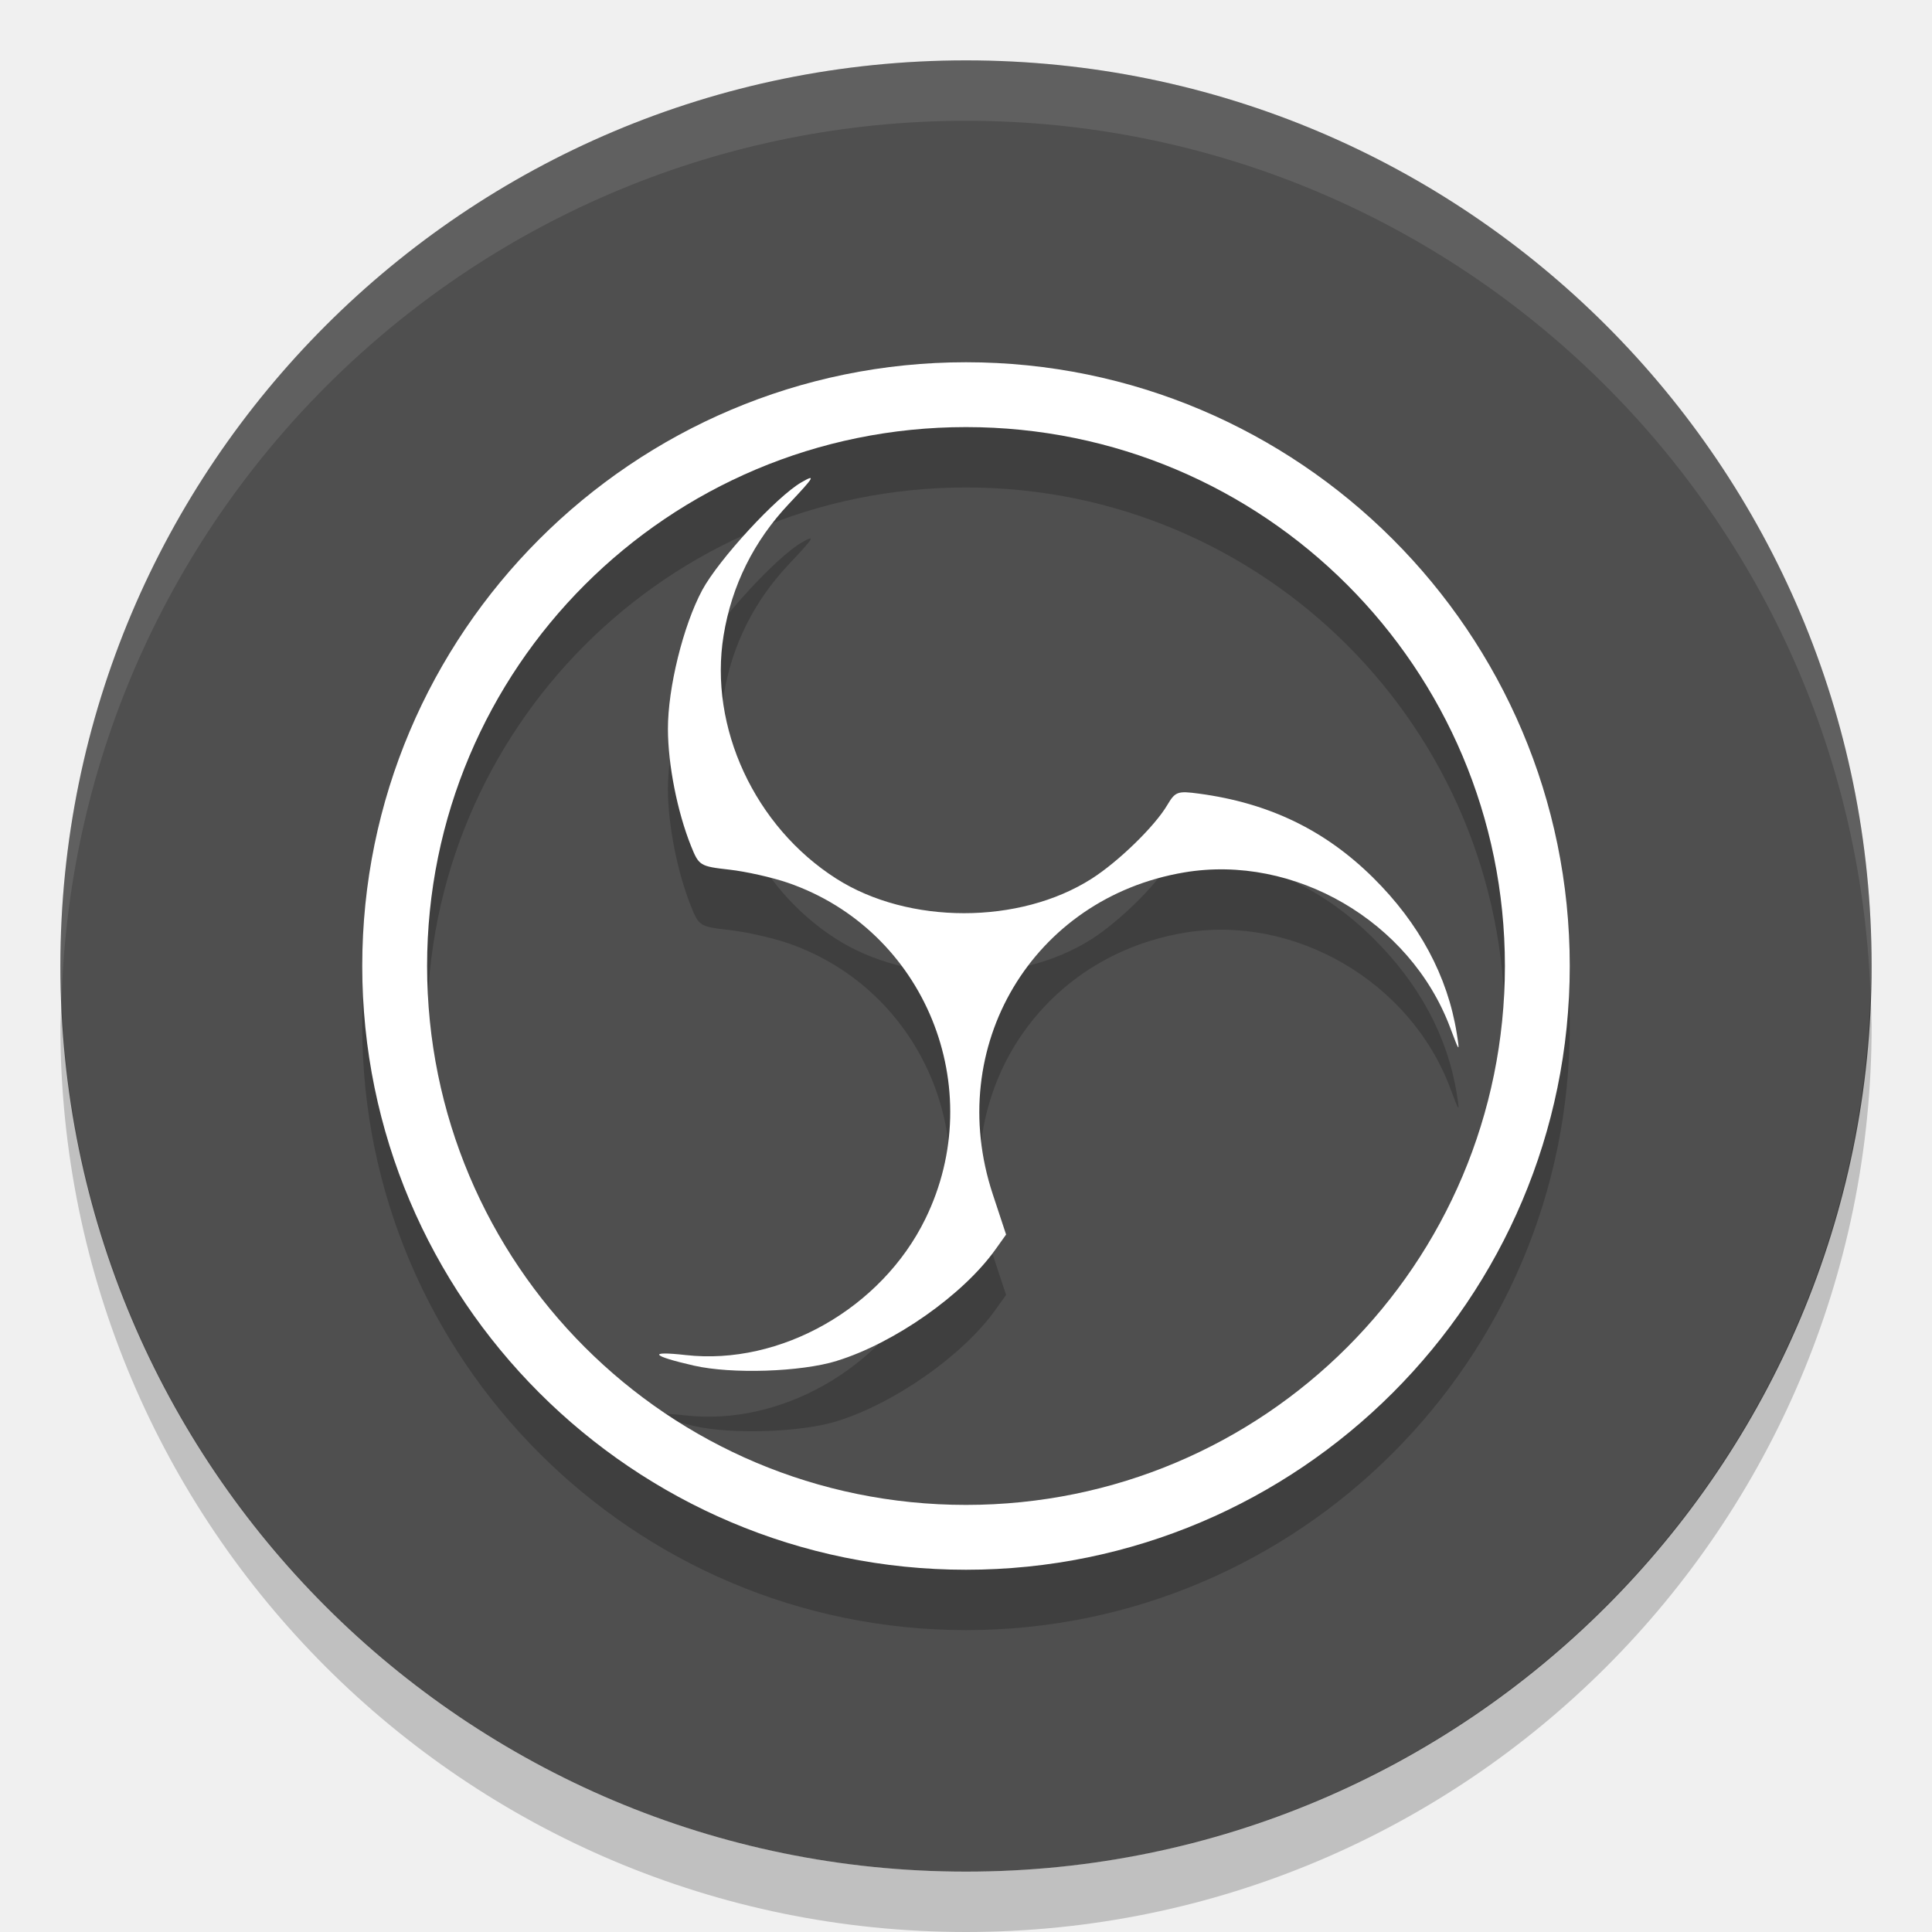
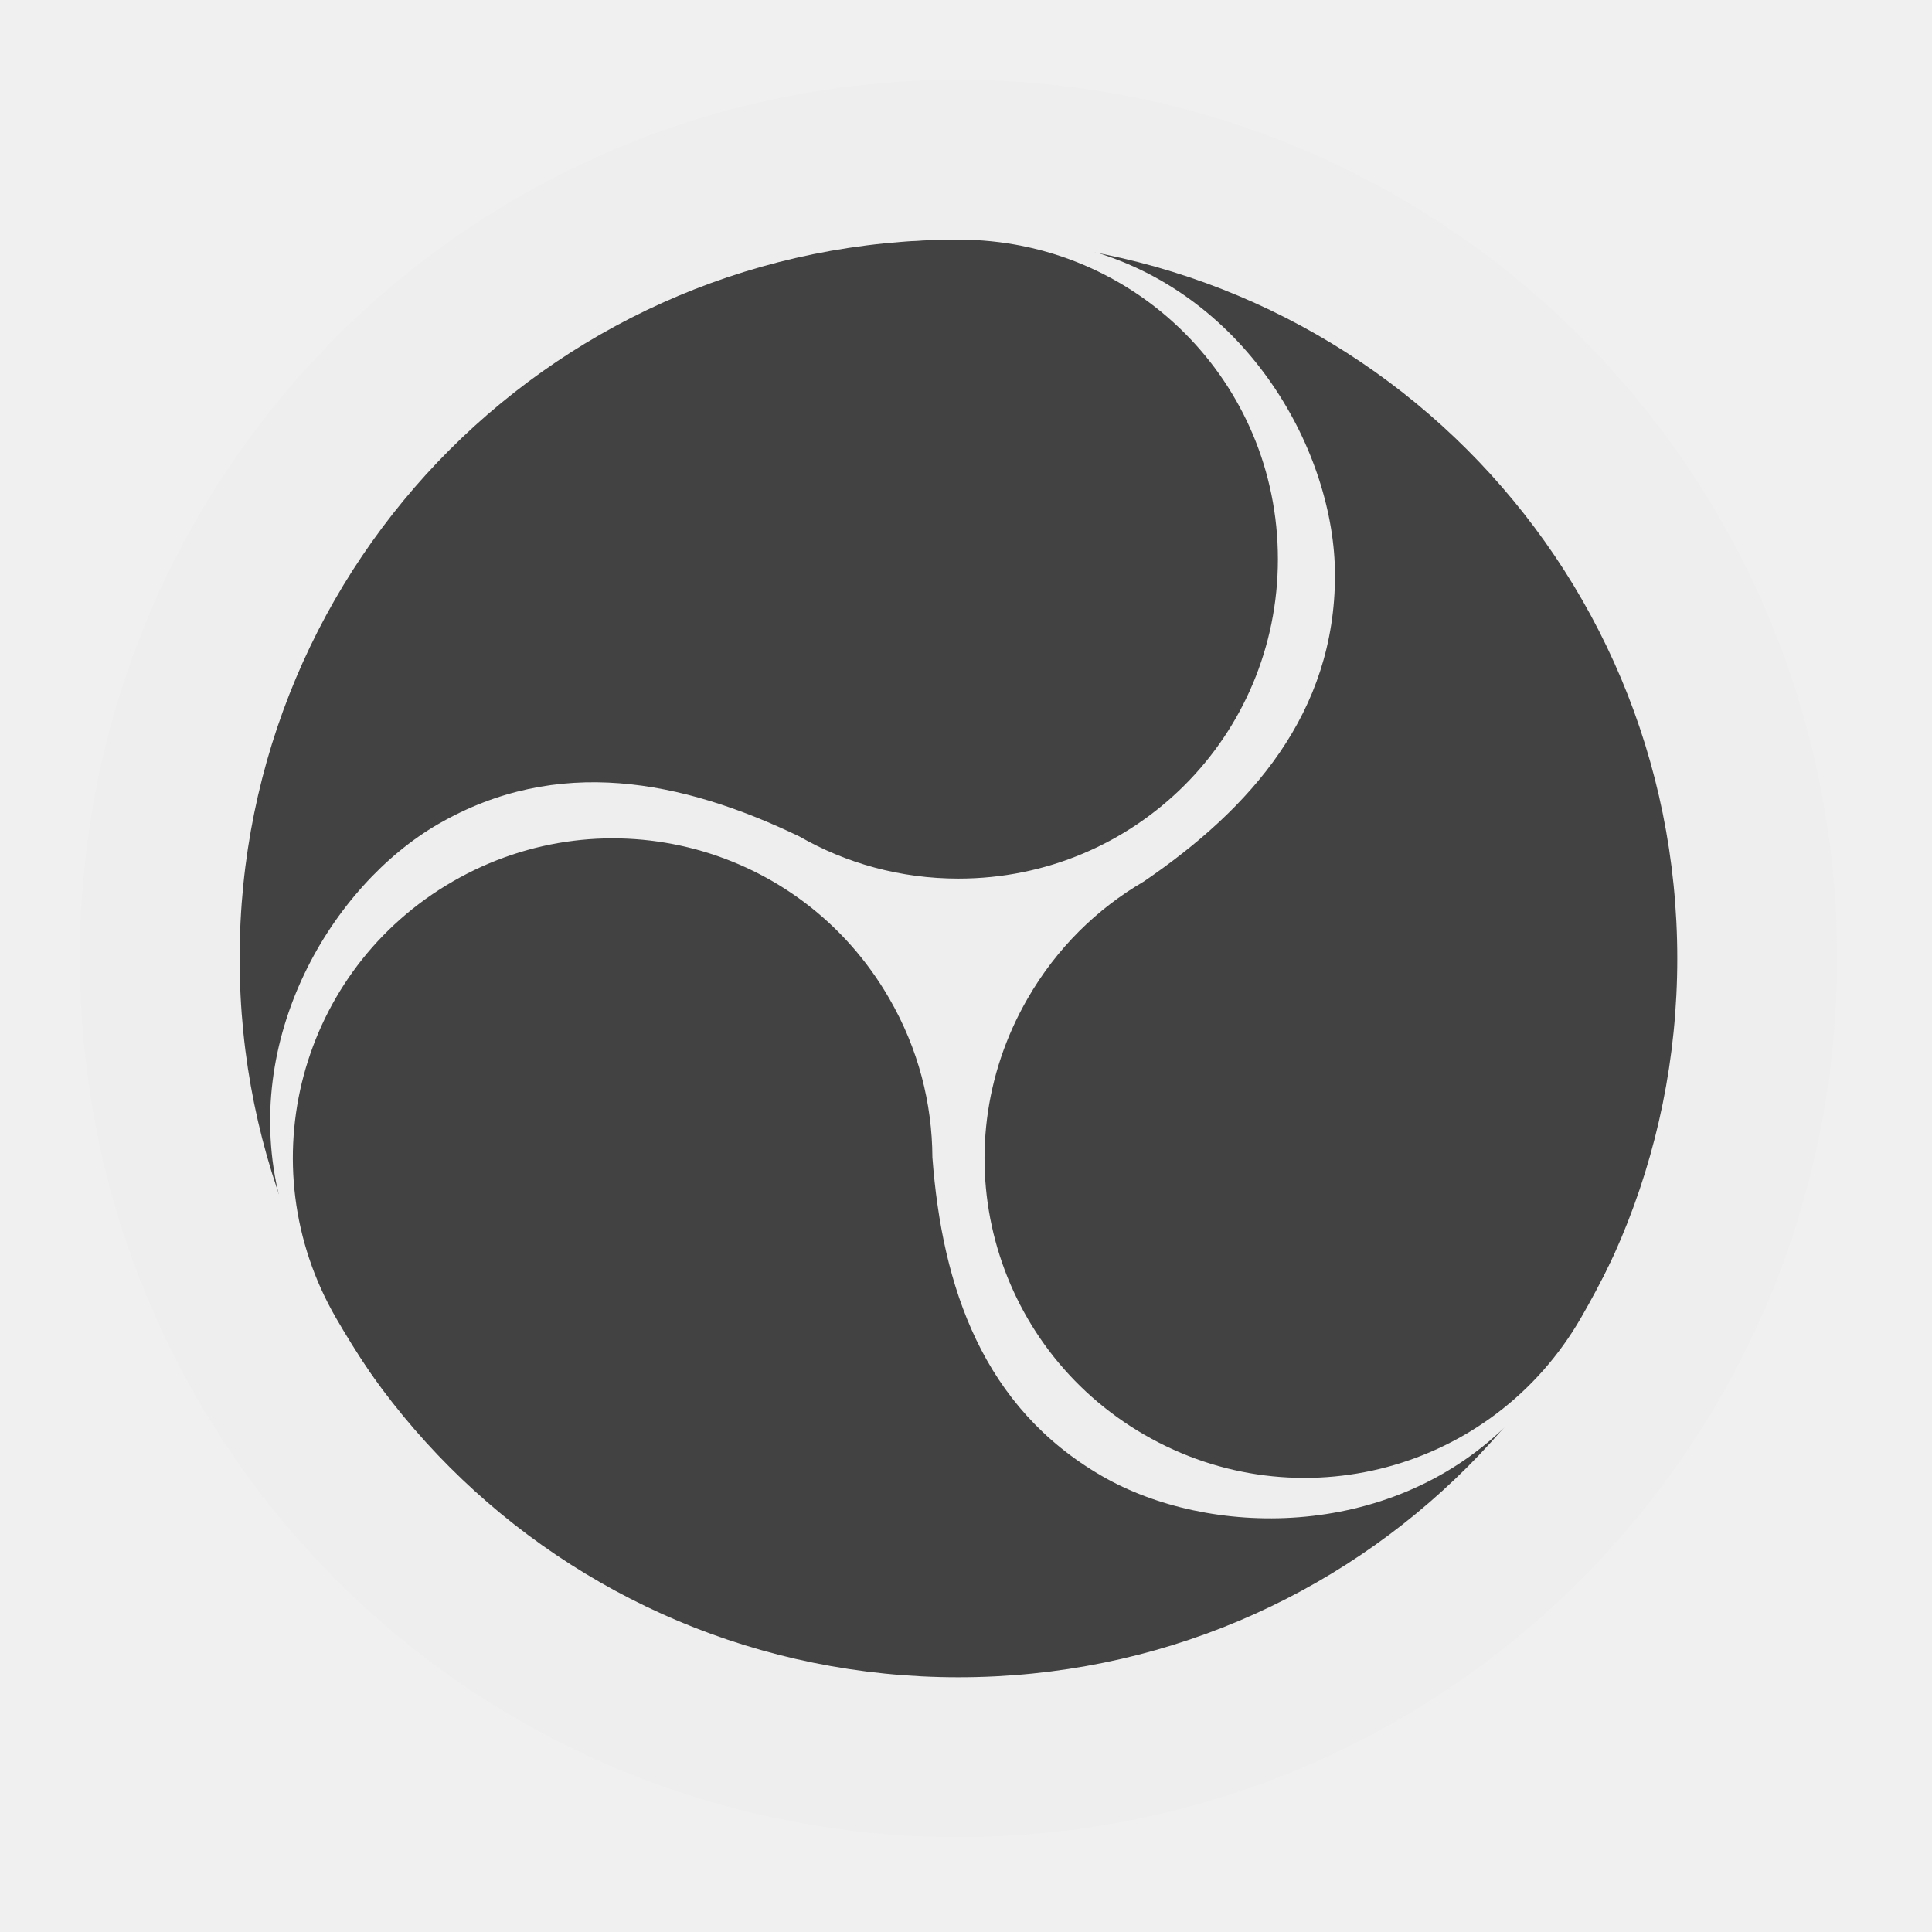
- <svg xmlns="http://www.w3.org/2000/svg" width="32" height="32" version="1">
-   <path fill="#4f4f4f" d="m31 16a15 15 0 0 1 -15 15 15 15 0 0 1 -15 -15 15 15 0 0 1 15 -15 15 15 0 0 1 15 15z" />
-   <g opacity=".2" style="enable-background:new" transform="translate(-416,-51)">
-     <path d="m429.86 74.54c0.951-0.292 2.092-1.093 2.627-1.844l0.177-0.248-0.221-0.669c-0.807-2.442 0.658-4.905 3.171-5.329 1.827-0.308 3.743 0.809 4.404 2.567 0.157 0.419 0.162 0.423 0.111 0.102-0.151-0.95-0.622-1.827-1.387-2.583-0.798-0.789-1.725-1.236-2.884-1.391-0.355-0.048-0.392-0.034-0.526 0.192-0.206 0.349-0.806 0.933-1.249 1.216-1.194 0.763-3.034 0.763-4.23 0.001-1.352-0.861-2.116-2.51-1.868-4.029 0.135-0.829 0.501-1.565 1.083-2.181 0.422-0.447 0.45-0.496 0.207-0.356-0.41 0.235-1.371 1.279-1.644 1.786-0.314 0.585-0.57 1.619-0.568 2.302 0.001 0.588 0.155 1.368 0.381 1.933 0.132 0.329 0.148 0.34 0.636 0.395 0.276 0.031 0.711 0.129 0.968 0.217 2.27 0.781 3.341 3.399 2.278 5.569-0.724 1.479-2.401 2.431-3.969 2.254-0.638-0.072-0.57 0.014 0.137 0.175 0.627 0.143 1.77 0.105 2.366-0.078z" />
-     <path d="m432 58c-5.516 0-10 4.484-10 10s4.484 10 10 10 10-4.484 10-10-4.484-10-10-10zm0 1.074c4.936 0 8.926 3.99 8.926 8.926s-3.99 8.926-8.926 8.926-8.926-3.99-8.926-8.926 3.99-8.926 8.926-8.926z" />
-   </g>
-   <path fill="#fff" opacity=".1" d="m16 1a15 15 0 0 0 -15 15 15 15 0 0 0 0.019 0.586 15 15 0 0 1 14.98 -14.586 15 15 0 0 1 14.98 14.414 15 15 0 0 0 0.02 -0.414 15 15 0 0 0 -15 -15z" />
-   <path opacity=".2" d="m30.98 16.414a15 15 0 0 1 -14.98 14.586 15 15 0 0 1 -14.98 -14.414 15 15 0 0 0 -0.02 0.414 15 15 0 0 0 15 15 15 15 0 0 0 15 -15 15 15 0 0 0 -0.02 -0.586z" />
-   <g fill="#fff" style="enable-background:new" transform="translate(-416,-52)">
-     <path d="m429.86 74.54c0.951-0.292 2.092-1.093 2.627-1.844l0.177-0.248-0.221-0.669c-0.807-2.442 0.658-4.905 3.171-5.329 1.827-0.308 3.743 0.809 4.404 2.567 0.157 0.419 0.162 0.423 0.111 0.102-0.151-0.95-0.622-1.827-1.387-2.583-0.798-0.789-1.725-1.236-2.884-1.391-0.355-0.048-0.392-0.034-0.526 0.192-0.206 0.349-0.806 0.933-1.249 1.216-1.194 0.763-3.034 0.763-4.23 0.001-1.352-0.861-2.116-2.51-1.868-4.029 0.135-0.829 0.501-1.565 1.083-2.181 0.422-0.447 0.45-0.496 0.207-0.356-0.41 0.235-1.371 1.279-1.644 1.786-0.314 0.585-0.57 1.619-0.568 2.302 0.001 0.588 0.155 1.368 0.381 1.933 0.132 0.329 0.148 0.34 0.636 0.395 0.276 0.031 0.711 0.129 0.968 0.217 2.27 0.781 3.341 3.399 2.278 5.569-0.724 1.479-2.401 2.431-3.969 2.254-0.638-0.072-0.57 0.014 0.137 0.175 0.627 0.143 1.77 0.105 2.366-0.078z" />
-     <path d="m432 58c-5.516 0-10 4.484-10 10s4.484 10 10 10 10-4.484 10-10-4.484-10-10-10zm0 1.074c4.936 0 8.926 3.99 8.926 8.926s-3.99 8.926-8.926 8.926-8.926-3.99-8.926-8.926 3.99-8.926 8.926-8.926z" />
+ <svg xmlns="http://www.w3.org/2000/svg" width="64px" height="64px" viewBox="0 0 64 64" version="1.1">
+   <g id="surface1">
+     <path style=" stroke:none;fill-rule:nonzero;fill:rgb(93.333%,93.333%,93.333%);fill-opacity:1;" d="M 31.75 6.613 C 45.633 6.613 56.887 17.867 56.887 31.75 C 56.887 45.633 45.633 56.887 31.75 56.887 C 17.867 56.887 6.613 45.633 6.613 31.75 C 6.613 17.867 17.867 6.613 31.75 6.613 Z M 31.75 6.613 " />
+     <path style=" stroke:none;fill-rule:evenodd;fill:rgb(25.882%,25.882%,25.882%);fill-opacity:1;" d="M 31.75 7.938 C 21.344 7.938 2.645 13.23 7.938 38.363 C 8.094 37.707 9.07 40.273 9.262 39.688 C 7.938 34.395 11.016 29.32 14.52 27.297 C 18.465 25.02 22.578 25.836 26.477 27.707 C 28.027 28.598 29.828 29.105 31.75 29.105 C 37.613 29.105 42.332 24.383 42.332 18.52 C 42.332 12.656 37.613 7.938 31.75 7.938 Z M 31.75 7.938 " />
+     <path style=" stroke:none;fill-rule:evenodd;fill:rgb(25.882%,25.882%,25.882%);fill-opacity:1;" d="M 11.129 43.656 C 16.332 52.668 30.262 66.215 49.383 49.066 C 48.738 49.258 50.473 47.129 49.867 47.258 C 45.949 51.051 40.012 50.922 36.508 48.898 C 32.562 46.621 31.211 42.652 30.887 38.34 C 30.879 36.551 30.422 34.738 29.457 33.074 C 26.527 27.996 20.078 26.266 15 29.199 C 9.926 32.129 8.195 38.578 11.129 43.656 Z M 11.129 43.656 " />
+     <path style=" stroke:none;fill-rule:evenodd;fill:rgb(25.882%,25.882%,25.882%);fill-opacity:1;" d="M 52.371 43.656 C 57.574 34.645 62.34 15.805 37.93 7.82 C 38.418 8.281 35.707 7.844 36.121 8.305 C 41.363 9.805 44.223 15.008 44.223 19.055 C 44.223 23.609 41.461 26.766 37.887 29.203 C 36.344 30.102 35.004 31.406 34.043 33.074 C 31.109 38.152 32.836 44.598 37.914 47.531 C 42.992 50.461 49.441 48.734 52.371 43.656 Z M 52.371 43.656 " />
+     <path style=" stroke:none;fill-rule:evenodd;fill:rgb(93.333%,93.333%,93.333%);fill-opacity:1;" d="M 31.75 2.645 C 15.625 2.645 2.645 15.625 2.645 31.75 C 2.645 47.875 15.625 60.855 31.75 60.855 C 47.875 60.855 60.855 47.875 60.855 31.75 C 60.855 15.625 47.875 2.645 31.75 2.645 Z M 31.75 7.938 C 44.941 7.938 55.562 18.559 55.562 31.75 C 55.562 44.941 44.941 55.562 31.75 55.562 C 18.559 55.562 7.938 44.941 7.938 31.75 C 7.938 18.559 18.559 7.938 31.75 7.938 Z M 31.75 7.938 " />
  </g>
</svg>
